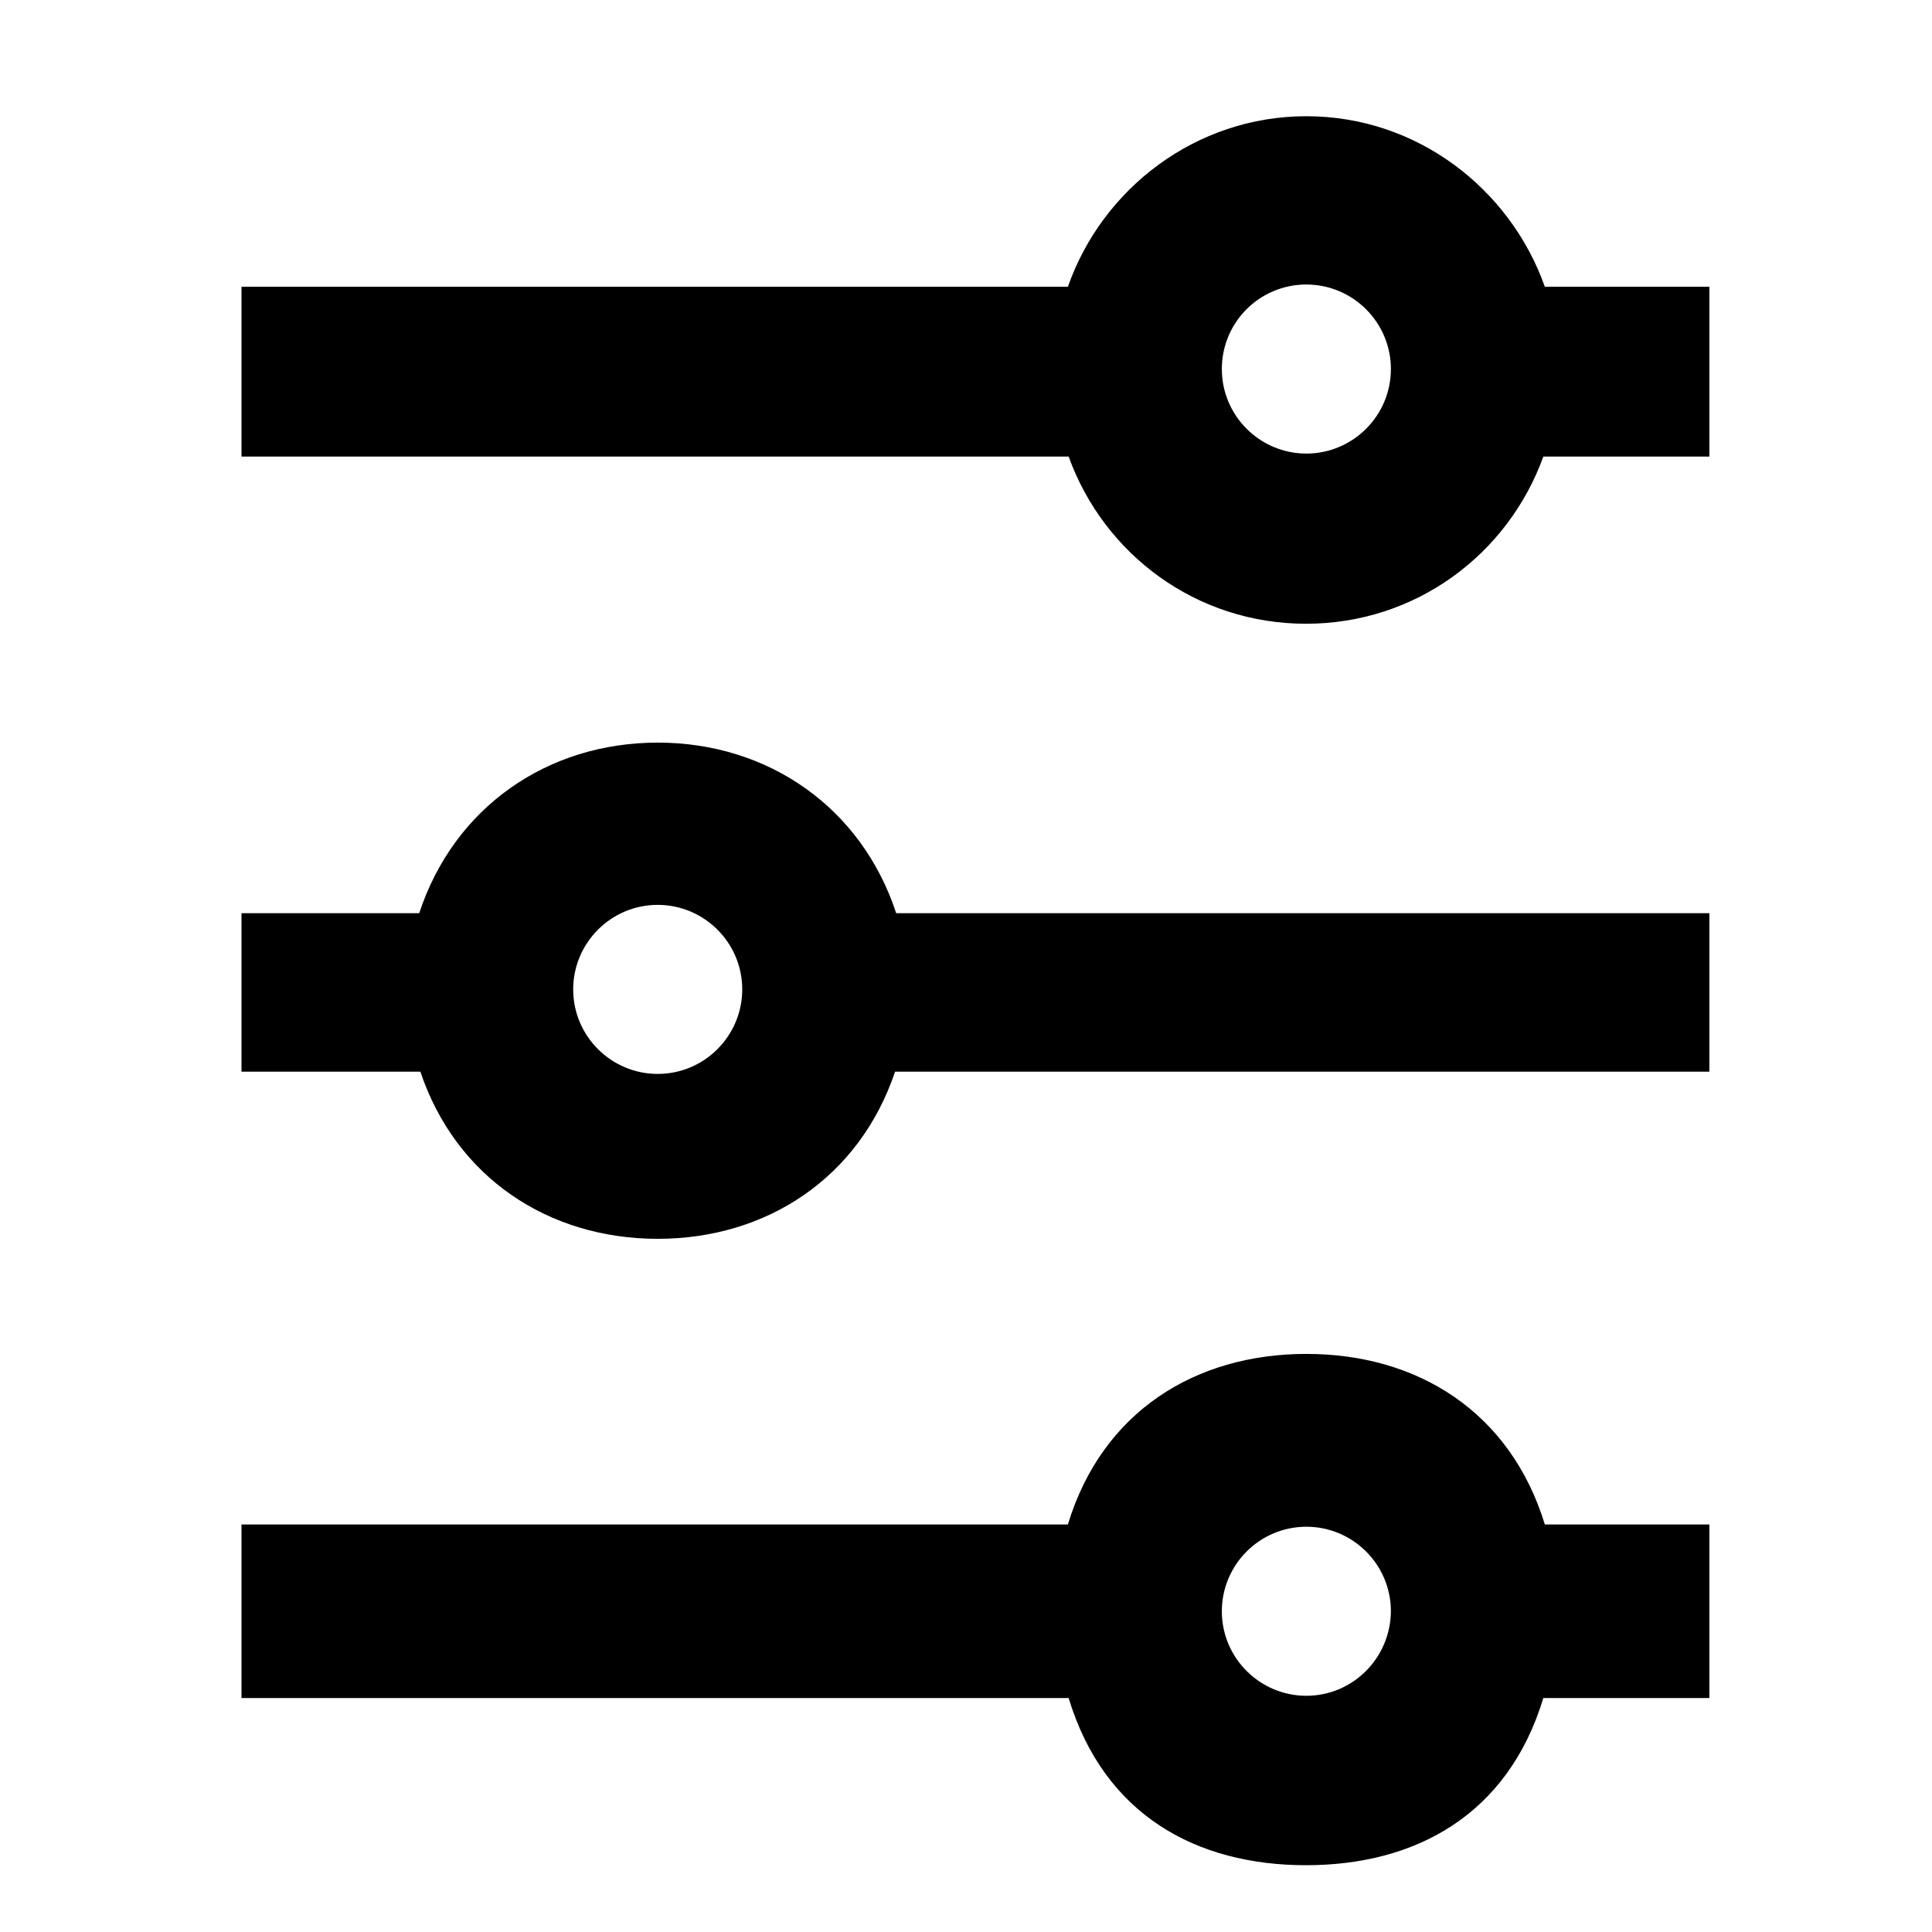
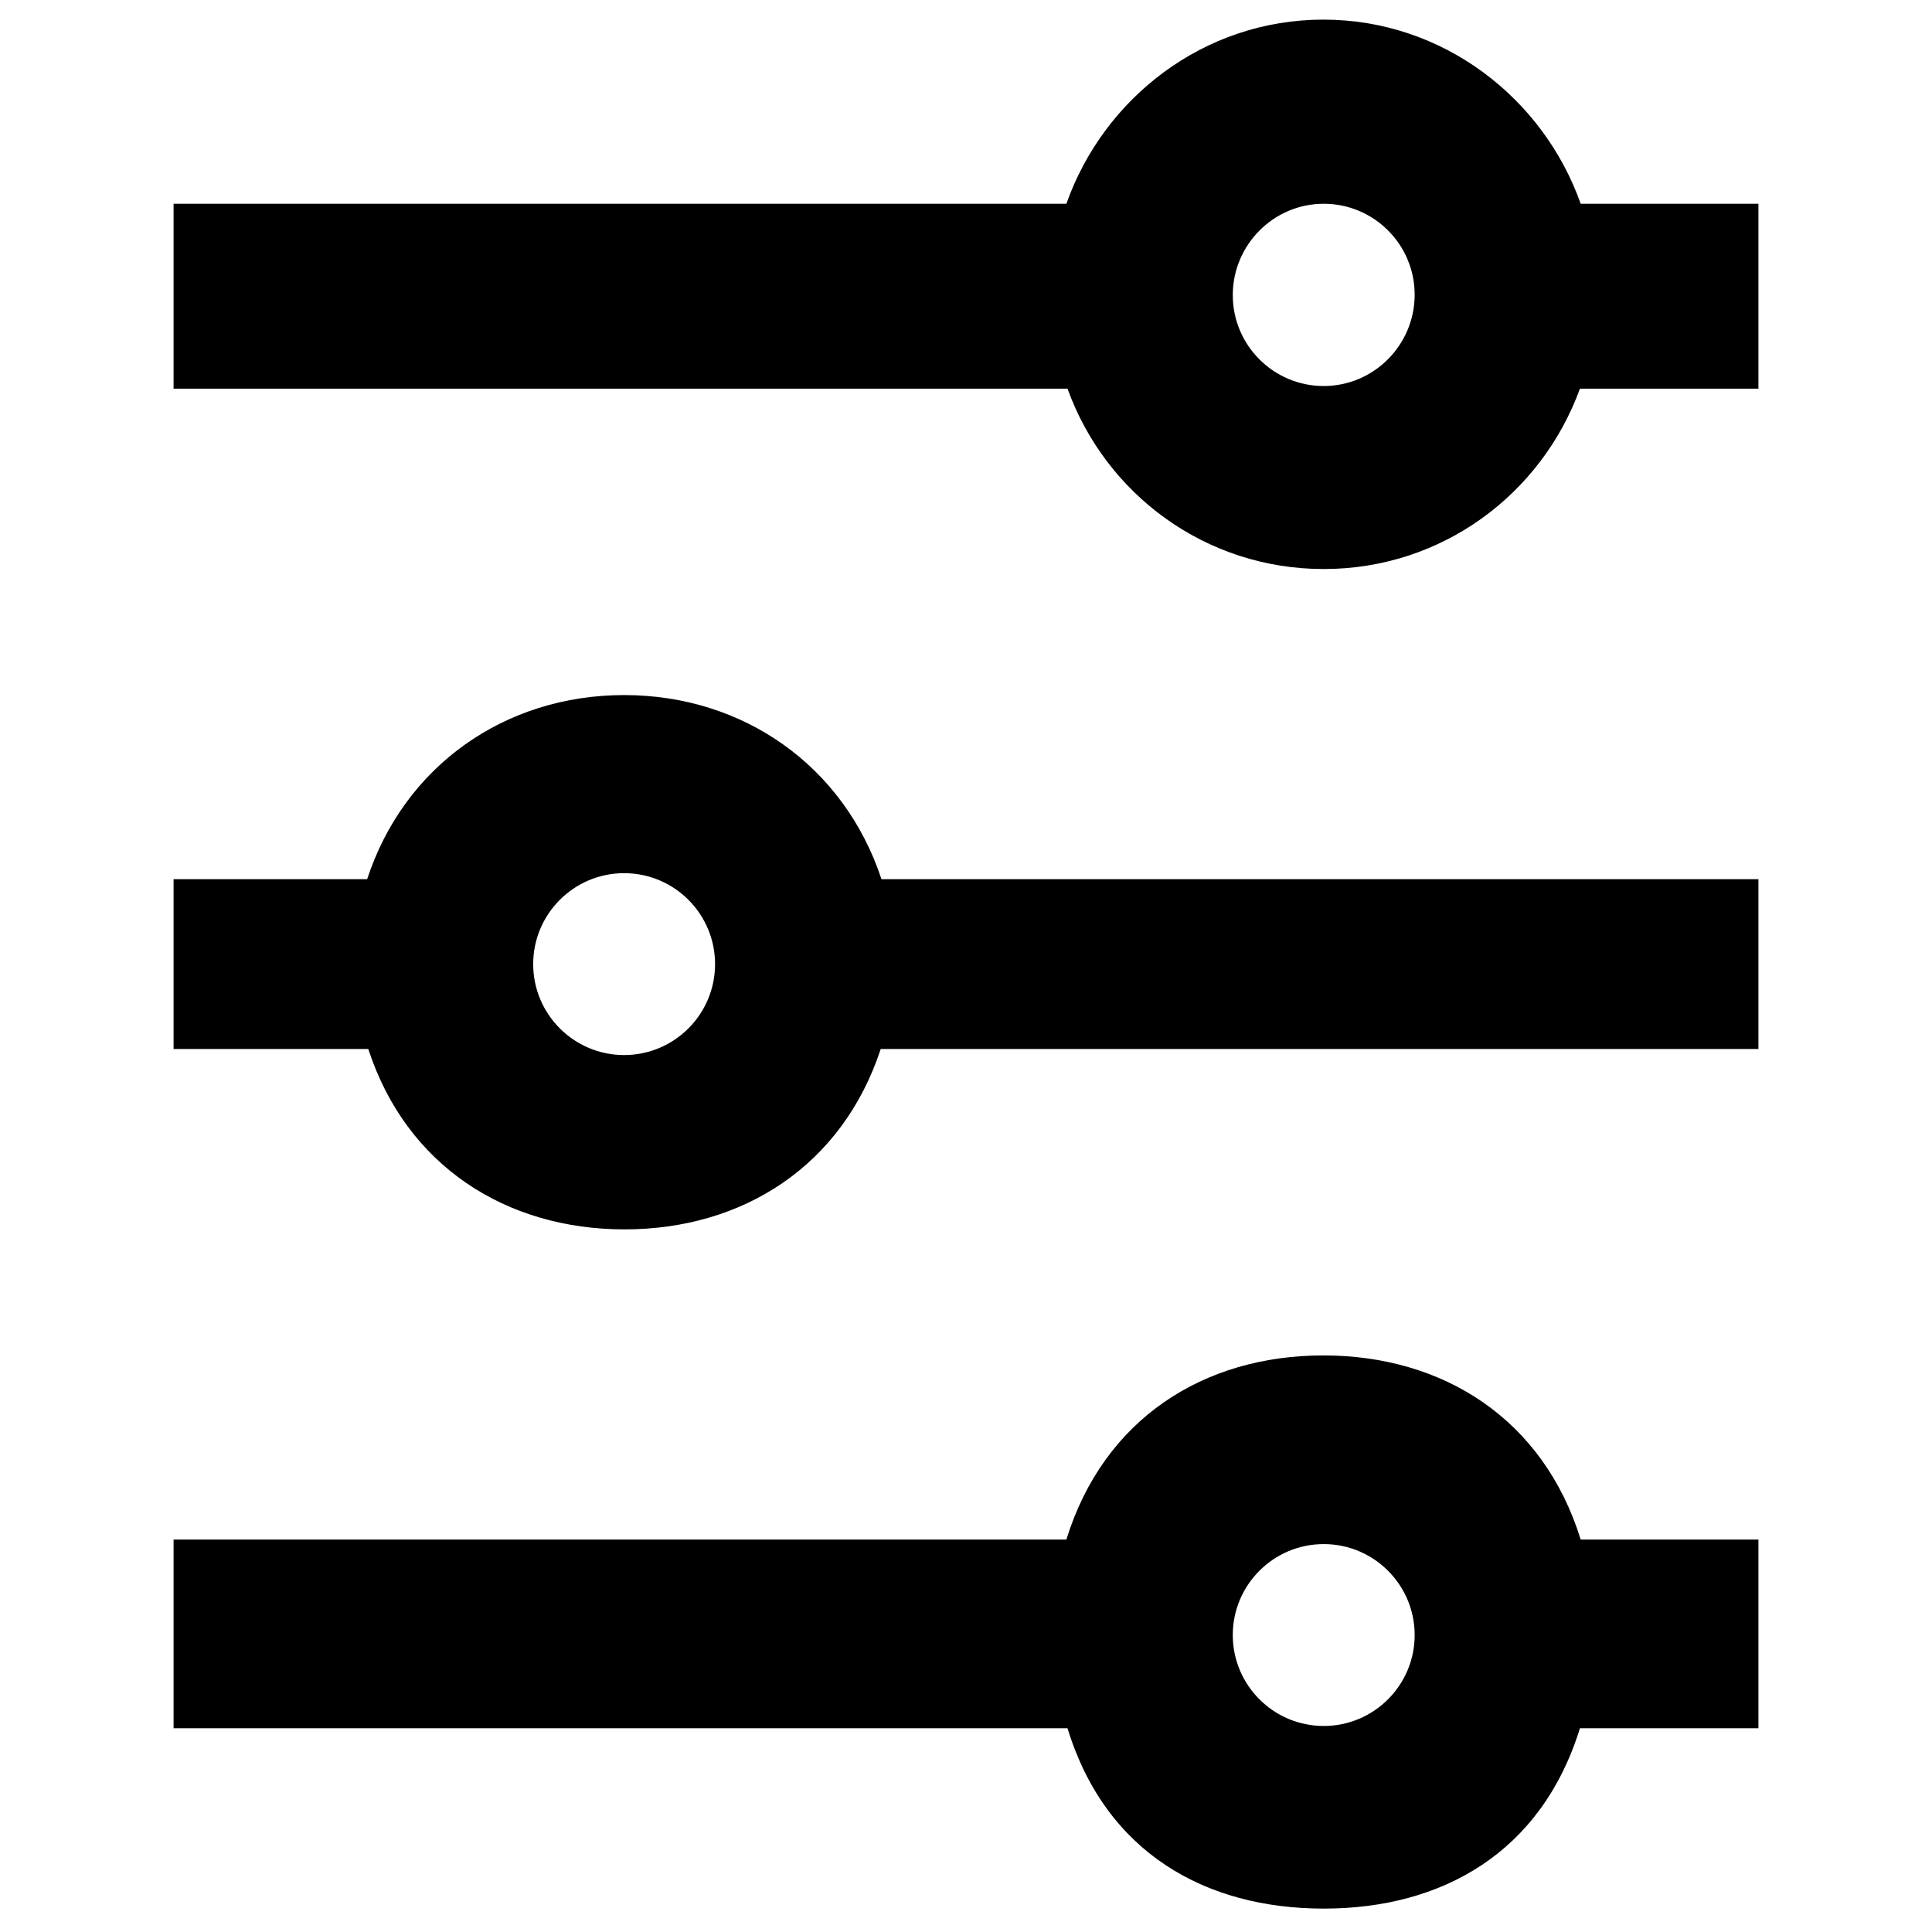
<svg xmlns="http://www.w3.org/2000/svg" version="1.1" x="0px" y="0px" viewBox="0 0 512 512" enable-background="new 0 0 512 512" xml:space="preserve">
  <g id="Layer_1">
-     <path d="M453,76h-43.6c-9.2-26-33.9-45.2-63.2-45.2S292.1,50,283,76H64v45h219.2c9.4,26,33.9,44.3,62.9,44.3s53.5-18.3,62.9-44.3   H453V76z M346.2,120.2c-12.3,0-22.4-10-22.4-22.4s10-22.4,22.4-22.4c12.3,0,22.4,10,22.4,22.4S358.5,120.2,346.2,120.2z" />
-     <path d="M453,242H237.5c-9.2-28-33.9-45.2-63.2-45.2s-54,17.2-63.2,45.2H64v42h47.4c9.4,28,33.9,44.3,62.9,44.3   s53.5-16.3,62.9-44.3H453V242z M174.3,284.6c-12.3,0-22.4-10-22.4-22.4c0-12.3,10-22.4,22.4-22.4c12.3,0,22.4,10,22.4,22.4   C196.7,274.5,186.7,284.6,174.3,284.6z" />
-     <path d="M453,404h-43.6c-9.2-30-33.9-45.2-63.2-45.2S292.1,374,283,404H64v46h219.2c9.4,31,33.9,44.3,62.9,44.3   s53.5-13.3,62.9-44.3H453V404z M346.2,449.4c-12.3,0-22.4-10-22.4-22.4c0-12.3,10-22.4,22.4-22.4c12.3,0,22.4,10,22.4,22.4   C368.5,439.4,358.5,449.4,346.2,449.4z" />
+     <g>
+       <path d="M466,54h-47.1c-9.9-28-36.5-48.8-68.2-48.8S292.5,26,282.6,54H46v49h236.9c10.1,28,36.6,47.8,67.9,47.8    s57.7-19.8,67.9-47.8H466V54z M350.8,102.3c-13.3,0-24.1-10.8-24.1-24.1S337.5,54,350.8,54c13.3,0,24.1,10.8,24.1,24.1    S364.1,102.3,350.8,102.3z" />
+       <path d="M466,233H233.6c-9.9-30-36.6-48.8-68.2-48.8S107.1,203,97.3,233H46v45h51.6c10.1,31,36.6,47.8,67.9,47.8    s57.7-16.8,67.9-47.8H466V233z M165.4,279.6c-13.3,0-24.1-10.8-24.1-24.1s10.8-24.1,24.1-24.1c13.3,0,24.1,10.8,24.1,24.1    S178.7,279.6,165.4,279.6z" />
+       <path d="M466,408h-47.1c-9.9-32-36.5-48.8-68.2-48.8S292.5,376,282.6,408H46v50h236.9c10.1,33,36.6,47.8,67.9,47.8    s57.7-14.8,67.9-47.8H466V408z M350.8,457.4c-13.3,0-24.1-10.8-24.1-24.1c0-13.3,10.8-24.1,24.1-24.1c13.3,0,24.1,10.8,24.1,24.1    C374.9,446.6,364.1,457.4,350.8,457.4z" />
+     </g>
  </g>
  <g id="Layer_2">
</g>
</svg>
